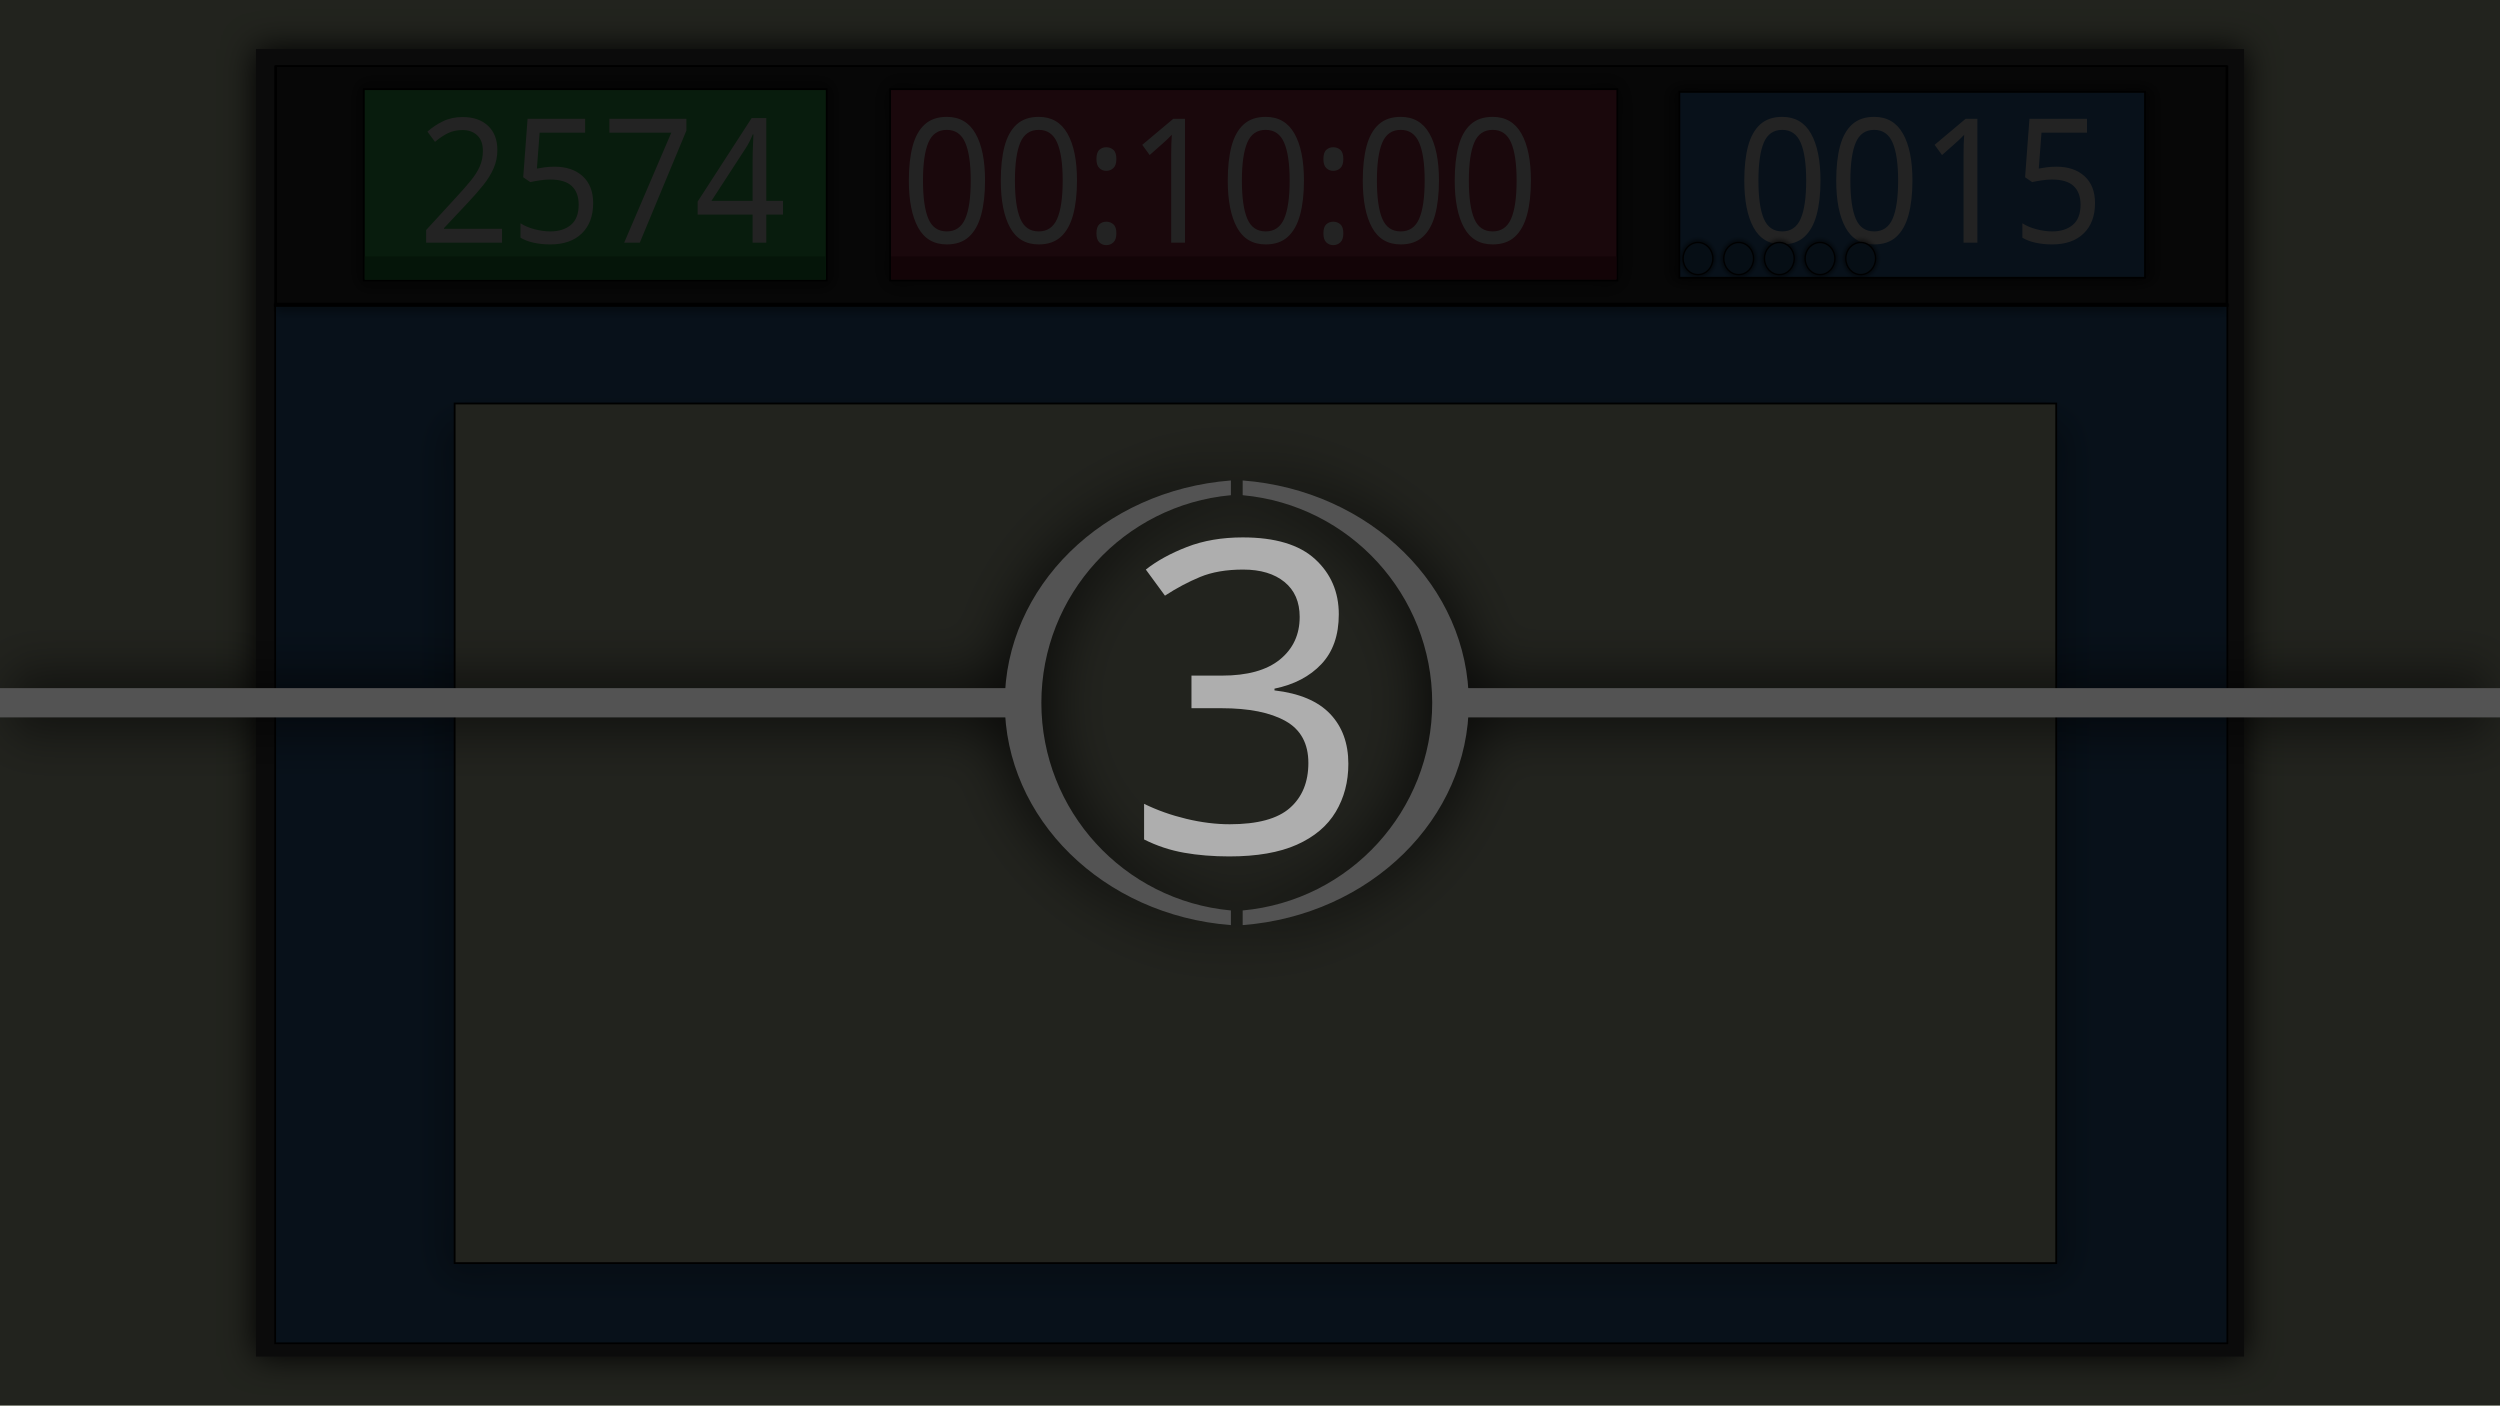
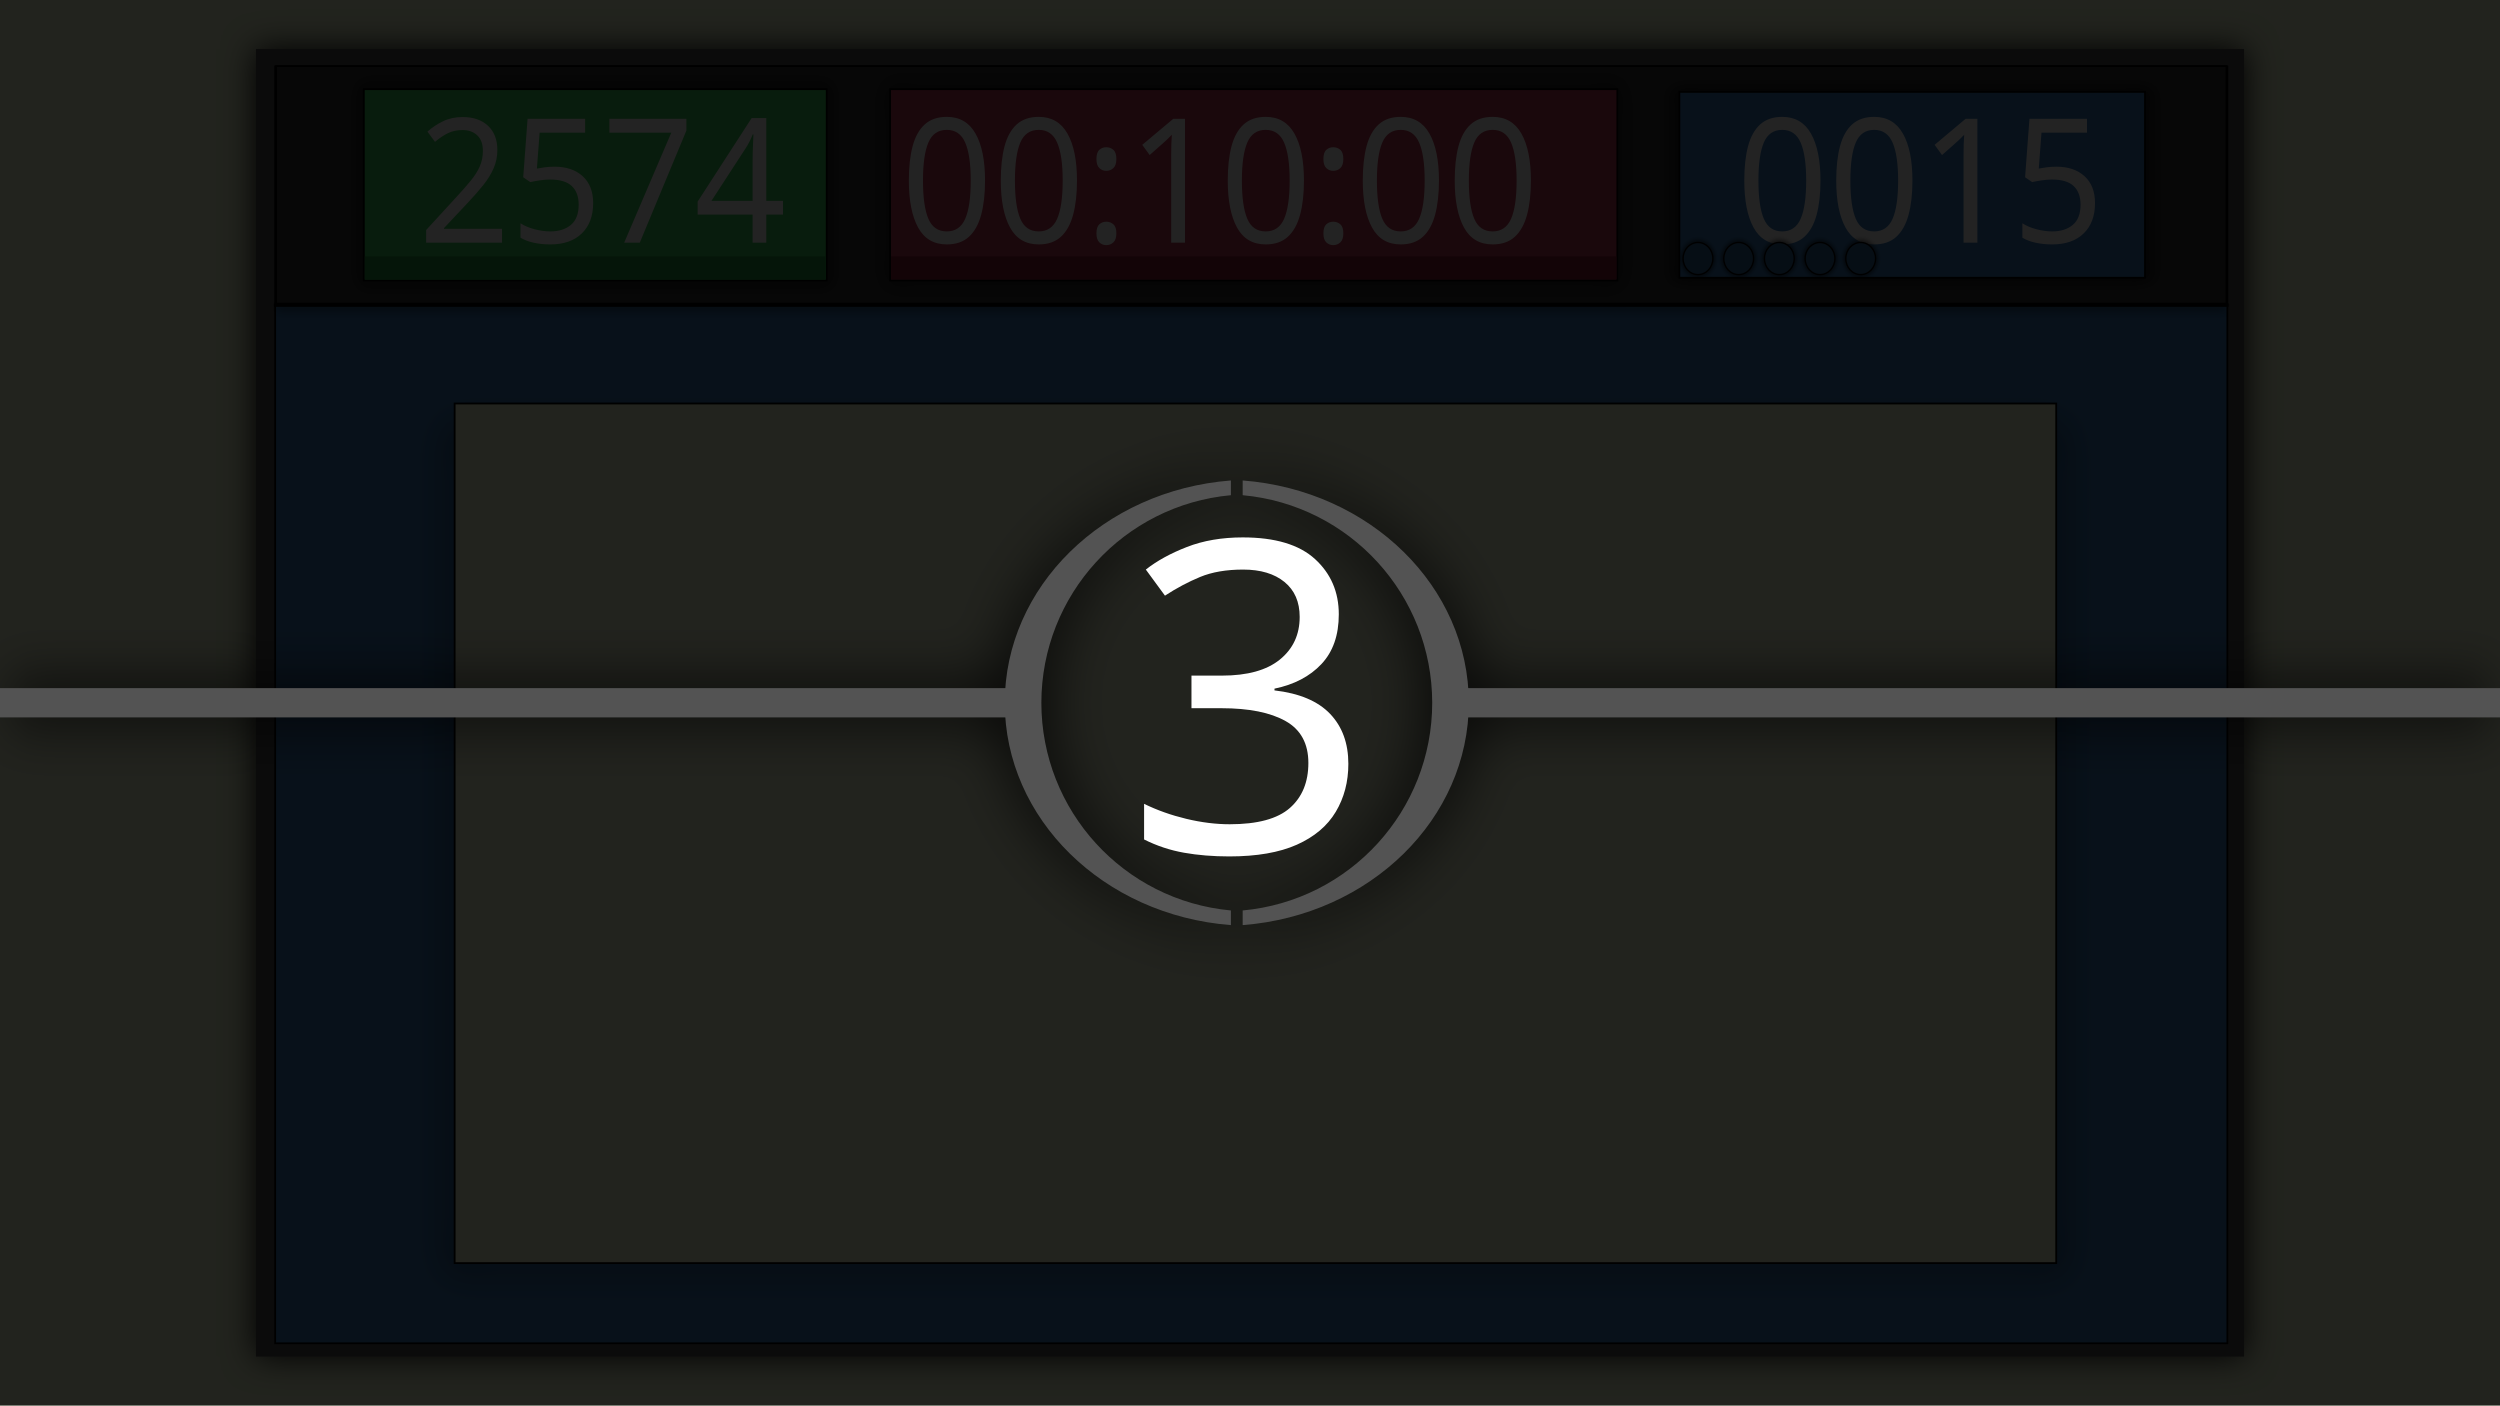
<svg xmlns="http://www.w3.org/2000/svg" width="1366" height="768" id="svg3767" version="1.1">
  <defs id="defs3769">
    <filter style="color-interpolation-filters:sRGB" id="filter8605" x="-0.028" width="1.057" y="-0.159" height="1.318">
      <feGaussianBlur stdDeviation="16.09" id="feGaussianBlur8607" />
    </filter>
    <filter style="color-interpolation-filters:sRGB" id="filter35636" x="-0.02" width="1.04" y="-0.03" height="1.06">
      <feGaussianBlur stdDeviation="9.004" id="feGaussianBlur35638" />
    </filter>
    <filter style="color-interpolation-filters:sRGB" id="filter4227-7" x="-0.027" width="1.053" y="-0.055" height="1.111">
      <feGaussianBlur stdDeviation="11.385" id="feGaussianBlur4229-8" />
    </filter>
    <filter style="color-interpolation-filters:sRGB" id="filter5308-3" x="-0.006" width="1.012" y="-3.382" height="7.764">
      <feGaussianBlur stdDeviation="3.421" id="feGaussianBlur5310-74" />
    </filter>
    <filter style="color-interpolation-filters:sRGB" id="filter4533-6" x="-0.041" width="1.083" y="-0.108" height="1.217">
      <feGaussianBlur stdDeviation="5.6" id="feGaussianBlur4535-9" />
    </filter>
    <filter style="color-interpolation-filters:sRGB" id="filter4529-6" x="-0.037" width="1.075" y="-0.153" height="1.306">
      <feGaussianBlur stdDeviation="7.913" id="feGaussianBlur4531-5" />
    </filter>
    <filter style="color-interpolation-filters:sRGB" id="filter4525-4" x="-0.046" width="1.092" y="-0.087" height="1.173">
      <feGaussianBlur stdDeviation="4.475" id="feGaussianBlur4527-7" />
    </filter>
    <filter height="1.36" y="-0.18" width="1.36" x="-0.18" id="filter5573-31-15" style="color-interpolation-filters:sRGB">
      <feGaussianBlur id="feGaussianBlur5575-46-5" stdDeviation="2.361" />
    </filter>
    <filter height="1.36" y="-0.18" width="1.36" x="-0.18" id="filter5573-86-0" style="color-interpolation-filters:sRGB">
      <feGaussianBlur id="feGaussianBlur5575-83-6" stdDeviation="2.361" />
    </filter>
    <filter height="1.36" y="-0.18" width="1.36" x="-0.18" id="filter5573-7-3" style="color-interpolation-filters:sRGB">
      <feGaussianBlur id="feGaussianBlur5575-90-2" stdDeviation="2.361" />
    </filter>
    <filter height="1.36" y="-0.18" width="1.36" x="-0.18" id="filter5573-60-61" style="color-interpolation-filters:sRGB">
      <feGaussianBlur id="feGaussianBlur5575-41-06" stdDeviation="2.361" />
    </filter>
    <filter height="1.36" y="-0.18" width="1.36" x="-0.18" id="filter5573-28-0" style="color-interpolation-filters:sRGB">
      <feGaussianBlur id="feGaussianBlur5575-30-3" stdDeviation="2.361" />
    </filter>
  </defs>
  <g id="layer1" transform="translate(0,-284.3622)">
    <ellipse style="opacity:1;fill:#397dbf;fill-opacity:1;stroke:#000000;stroke-width:1;stroke-linecap:butt;stroke-linejoin:miter;stroke-miterlimit:4;stroke-dasharray:none;stroke-dashoffset:0;stroke-opacity:1" id="path4773" cx="653.414" cy="569.682" r="30.196" />
    <ellipse style="opacity:1;fill:#aa0044;fill-opacity:1;stroke:none;stroke-width:1.338;stroke-miterlimit:4;stroke-dasharray:none;stroke-opacity:1" id="circle8425" cx="-683" cy="-668.362" transform="scale(-1,-1)" r="114" />
    <rect style="fill:#f5ffd7;fill-opacity:1;stroke:none" id="rect3063-6" width="1366" height="768" x="0" y="284.362" />
    <g id="g35640" transform="translate(6.7089844e-5,-5.2265625e-5)">
      <rect y="311.124" x="139.849" height="714.477" width="1086.302" id="rect35516" style="opacity:1;fill:#000000;fill-opacity:1;stroke:none;stroke-width:1;stroke-miterlimit:4;stroke-dasharray:none;stroke-opacity:1;filter:url(#filter35636)" />
      <rect style="opacity:1;fill:#535353;fill-opacity:1;stroke:none;stroke-width:1;stroke-miterlimit:4;stroke-dasharray:none;stroke-opacity:1" id="rect10290" width="1086.302" height="714.477" x="139.849" y="311.124" />
      <rect style="fill:#397dbf;fill-opacity:1;stroke:#000000;stroke-width:1;stroke-miterlimit:4;stroke-dasharray:none;stroke-opacity:1" id="rect10292" width="1066.69" height="697.699" x="150.344" y="320.659" />
      <rect transform="matrix(0.8553715,0,0,0.9179322,101.6598,76.24507)" y="485.071" x="171.099" height="494.002" width="1024.002" id="rect4197-4" style="fill:none;fill-opacity:1;stroke:#000000;stroke-width:5;stroke-miterlimit:4;stroke-dasharray:none;stroke-opacity:1;filter:url(#filter4227-7)" />
      <rect style="fill:#f5ffd7;fill-opacity:1;stroke:#000000;stroke-width:1;stroke-miterlimit:4;stroke-dasharray:none;stroke-opacity:1" id="rect4534-5" width="875.108" height="469.699" x="248.41" y="504.831" />
      <path transform="matrix(0.7806963,0,0,0.8429151,238.7625,-1031.393)" id="path5292-5" d="m -113.072,1758.623 0,2.428 1366,0 0,-2.428 -1366,0 z" style="color:#000000;font-style:normal;font-variant:normal;font-weight:normal;font-stretch:normal;font-size:medium;line-height:normal;font-family:sans-serif;text-indent:0;text-align:start;text-decoration:none;text-decoration-line:none;text-decoration-style:solid;text-decoration-color:#000000;letter-spacing:normal;word-spacing:normal;text-transform:none;direction:ltr;block-progression:tb;writing-mode:lr-tb;baseline-shift:baseline;text-anchor:start;white-space:normal;clip-rule:nonzero;display:inline;overflow:visible;visibility:visible;opacity:1;isolation:auto;mix-blend-mode:normal;color-interpolation:sRGB;color-interpolation-filters:linearRGB;solid-color:#000000;solid-opacity:1;fill:#000000;fill-opacity:1;fill-rule:evenodd;stroke:none;stroke-width:2.427px;stroke-linecap:butt;stroke-linejoin:miter;stroke-miterlimit:4;stroke-dasharray:none;stroke-dashoffset:0;stroke-opacity:1;filter:url(#filter5308-3);color-rendering:auto;image-rendering:auto;shape-rendering:auto;text-rendering:auto;enable-background:accumulate" />
      <rect y="320.442" x="150.878" height="129.809" width="1065.651" id="rect3063-4-3-1-72-5-5-2" style="fill:#353535;fill-opacity:1;stroke:#000000;stroke-width:1;stroke-miterlimit:4;stroke-dasharray:none;stroke-opacity:1" />
      <rect transform="matrix(0.7806963,0,0,0.8429151,238.7625,-1031.393)" style="fill:none;fill-opacity:1;stroke:#000000;stroke-width:5;stroke-miterlimit:4;stroke-dasharray:none;stroke-opacity:1;filter:url(#filter4533-6)" id="rect5119-5" width="324.003" height="124.003" x="-51.216" y="1618.76" />
      <rect y="333.085" x="198.778" height="104.524" width="252.948" id="rect3063-4-3-1-72-5-0-4" style="fill:#3dcc5c;fill-opacity:1;stroke:#000000;stroke-width:1;stroke-miterlimit:4;stroke-dasharray:none;stroke-opacity:1" />
      <text transform="scale(0.9623856,1.039084)" id="text4359-1-3-7" y="401.288" x="237.568" style="font-style:normal;font-weight:normal;font-size:25.02px;line-height:125%;font-family:Sans;letter-spacing:0px;word-spacing:0px;fill:#ffffff;fill-opacity:1;stroke:none" xml:space="preserve">
        <tspan style="font-style:normal;font-variant:normal;font-weight:normal;font-stretch:normal;font-size:91.261px;font-family:saxMono;-inkscape-font-specification:saxMono;fill:#ffffff" y="401.288" x="237.568" id="tspan4361-3-7-4">2574</tspan>
      </text>
      <rect transform="matrix(0.7806963,0,0,0.8429151,238.7625,-1031.393)" style="fill:none;fill-opacity:1;stroke:#000000;stroke-width:5;stroke-miterlimit:4;stroke-dasharray:none;stroke-opacity:1;filter:url(#filter4529-6)" id="rect5102-4" width="509.004" height="124.004" x="317.132" y="1618.76" />
      <rect y="333.084" x="486.347" height="104.525" width="397.378" id="rect3063-4-3-1-72-5-3" style="fill:#be3955;fill-opacity:1;stroke:#000000;stroke-width:1;stroke-miterlimit:4;stroke-dasharray:none;stroke-opacity:1" />
      <text transform="scale(0.9623856,1.039084)" id="text4359-0" y="401.288" x="511.53" style="font-style:normal;font-weight:normal;font-size:25.02px;line-height:125%;font-family:Sans;letter-spacing:0px;word-spacing:0px;fill:#ffffff;fill-opacity:1;stroke:none" xml:space="preserve">
        <tspan style="font-style:normal;font-variant:normal;font-weight:normal;font-stretch:normal;font-size:91.261px;font-family:saxMono;-inkscape-font-specification:saxMono;fill:#ffffff" y="401.288" x="511.53" id="tspan4361-7">00:10:00</tspan>
      </text>
      <rect transform="matrix(1.087261,0,0,0.8190702,-246.6917,88.95607)" style="fill:none;fill-opacity:1;stroke:#000000;stroke-width:5;stroke-miterlimit:4;stroke-dasharray:none;stroke-opacity:1;filter:url(#filter4525-4)" id="rect5077-8" width="234.006" height="124.006" x="1070.854" y="299.859" />
      <rect y="334.562" x="917.606" height="101.569" width="254.425" id="rect3063-4-3-1-72-5-0-5-6" style="fill:#397dbf;fill-opacity:1;stroke:#000000;stroke-width:1;stroke-miterlimit:4;stroke-dasharray:none;stroke-opacity:1" />
      <text transform="scale(0.9623856,1.039084)" id="text4359-1-8" y="401.288" x="985.861" style="font-style:normal;font-weight:normal;font-size:25.02px;line-height:125%;font-family:Sans;letter-spacing:0px;word-spacing:0px;fill:#ffffff;fill-opacity:1;stroke:none" xml:space="preserve">
        <tspan style="font-style:normal;font-variant:normal;font-weight:normal;font-stretch:normal;font-size:91.261px;font-family:saxMono;-inkscape-font-specification:saxMono;fill:#ffffff" y="401.288" x="985.861" id="tspan4361-3-8">0015</tspan>
      </text>
      <ellipse transform="matrix(0.516876,0,0,0.5580692,916.7143,-149.7165)" ry="15.739" rx="15.739" cy="1030.957" cx="21.405" id="circle5435-41-4" style="opacity:1;fill:none;fill-opacity:1;stroke:#000000;stroke-width:3;stroke-linecap:butt;stroke-linejoin:miter;stroke-miterlimit:4;stroke-dasharray:none;stroke-dashoffset:0;stroke-opacity:1;filter:url(#filter5573-31-15)" />
      <ellipse ry="8.784" rx="8.135" style="opacity:1;fill:#2e6397;fill-opacity:1;stroke:#000000;stroke-width:0.756;stroke-linecap:butt;stroke-linejoin:miter;stroke-miterlimit:4;stroke-dasharray:none;stroke-dashoffset:0;stroke-opacity:1" id="circle5437-28-3" cx="927.778" cy="425.629" />
      <ellipse transform="matrix(0.516876,0,0,0.5580692,938.9399,-149.7165)" ry="15.739" rx="15.739" cy="1030.957" cx="21.405" id="circle5435-047-1" style="opacity:1;fill:none;fill-opacity:1;stroke:#000000;stroke-width:3;stroke-linecap:butt;stroke-linejoin:miter;stroke-miterlimit:4;stroke-dasharray:none;stroke-dashoffset:0;stroke-opacity:1;filter:url(#filter5573-86-0)" />
      <ellipse ry="8.784" rx="8.135" style="opacity:1;fill:#2e6397;fill-opacity:1;stroke:#000000;stroke-width:0.756;stroke-linecap:butt;stroke-linejoin:miter;stroke-miterlimit:4;stroke-dasharray:none;stroke-dashoffset:0;stroke-opacity:1" id="circle5437-68-4" cx="950.004" cy="425.629" />
      <ellipse transform="matrix(0.516876,0,0,0.5580692,961.1656,-149.7165)" ry="15.739" rx="15.739" cy="1030.957" cx="21.405" id="circle5435-65-9" style="opacity:1;fill:none;fill-opacity:1;stroke:#000000;stroke-width:3;stroke-linecap:butt;stroke-linejoin:miter;stroke-miterlimit:4;stroke-dasharray:none;stroke-dashoffset:0;stroke-opacity:1;filter:url(#filter5573-7-3)" />
      <ellipse ry="8.784" rx="8.135" style="opacity:1;fill:#2e6397;fill-opacity:1;stroke:#000000;stroke-width:0.756;stroke-linecap:butt;stroke-linejoin:miter;stroke-miterlimit:4;stroke-dasharray:none;stroke-dashoffset:0;stroke-opacity:1" id="circle5437-26-2" cx="972.229" cy="425.629" />
      <ellipse transform="matrix(0.516876,0,0,0.5580692,983.3913,-149.7165)" ry="15.739" rx="15.739" cy="1030.957" cx="21.405" id="circle5435-86-0" style="opacity:1;fill:none;fill-opacity:1;stroke:#000000;stroke-width:3;stroke-linecap:butt;stroke-linejoin:miter;stroke-miterlimit:4;stroke-dasharray:none;stroke-dashoffset:0;stroke-opacity:1;filter:url(#filter5573-60-61)" />
      <ellipse ry="8.784" rx="8.135" style="opacity:1;fill:#2e6397;fill-opacity:1;stroke:#000000;stroke-width:0.756;stroke-linecap:butt;stroke-linejoin:miter;stroke-miterlimit:4;stroke-dasharray:none;stroke-dashoffset:0;stroke-opacity:1" id="circle5437-24-6" cx="994.455" cy="425.629" />
      <ellipse transform="matrix(0.516876,0,0,0.5580692,1005.617,-149.7165)" ry="15.739" rx="15.739" cy="1030.957" cx="21.405" id="circle5435-54-8" style="opacity:1;fill:none;fill-opacity:1;stroke:#000000;stroke-width:3;stroke-linecap:butt;stroke-linejoin:miter;stroke-miterlimit:4;stroke-dasharray:none;stroke-dashoffset:0;stroke-opacity:1;filter:url(#filter5573-28-0)" />
      <ellipse ry="8.784" rx="8.135" style="opacity:1;fill:#2e6397;fill-opacity:1;stroke:#000000;stroke-width:0.756;stroke-linecap:butt;stroke-linejoin:miter;stroke-miterlimit:4;stroke-dasharray:none;stroke-dashoffset:0;stroke-opacity:1" id="circle5437-92-9" cx="1016.681" cy="425.629" />
      <rect style="fill:#8c1a32;fill-opacity:1;stroke:none;stroke-width:1;stroke-miterlimit:4;stroke-dasharray:none;stroke-opacity:1" id="rect25706-2" width="396.276" height="12.358" x="486.873" y="424.451" />
      <rect style="fill:#259c3f;fill-opacity:1;stroke:none;stroke-width:1;stroke-miterlimit:4;stroke-dasharray:none;stroke-opacity:1" id="rect25708-6" width="251.835" height="12.644" x="199.333" y="424.451" />
      <rect y="-452.026" x="149.666" height="1.831" width="1068.046" id="rect10294" style="fill:#000000;fill-opacity:1;stroke:none;stroke-width:1.59;stroke-miterlimit:4;stroke-dasharray:none;stroke-opacity:1" transform="scale(1,-1)" />
    </g>
    <rect y="284.362" x="-0" height="768" width="1366" id="rect5791" style="opacity:1;fill:#000000;fill-opacity:0.863;stroke:none" />
    <path style="opacity:1;fill:#000000;fill-opacity:1;stroke:none;filter:url(#filter8605)" d="M 672.56,546.888 A 135.123,122 0 0 0 549.379,660.362 l -549.379,0 0,16 549.449,0 A 135.123,122 0 0 0 672.56,789.841 l 0,-8.002 A 114,114 0 0 1 569,668.362 114,114 0 0 1 672.56,554.936 l 0,-8.049 z m 6.439,0 0,8.049 A 114,114 0 0 1 782.56,668.362 114,114 0 0 1 679,781.839 l 0,8.002 A 135.123,122 0 0 0 802.111,676.362 l 563.889,0 0,-16 -563.818,0 A 135.123,122 0 0 0 679,546.888 Z" id="path8510" />
    <path style="opacity:1;fill:#535353;fill-opacity:1;stroke:none" d="m -1.2507168e-4,660.362 0,16 561.67,0 a 114.929,122 0 0 1 -0.57,-11.113 114.929,122 0 0 1 0.23,-4.887 l -561.33,0 z m 790.795,0 a 114.929,122 0 0 1 0.162,4.887 114.929,122 0 0 1 -0.523,11.113 l 575.566,0 0,-16 -575.205,0 z" id="rect8477" />
    <path style="opacity:1;fill:#535353;fill-opacity:1;stroke:none;stroke-width:1.338;stroke-miterlimit:4;stroke-dasharray:none;stroke-opacity:1" d="M 672.56,546.888 A 135.123,122 0 0 0 549,668.362 135.123,122 0 0 0 672.56,789.841 l 0,-8.002 A 114,114 0 0 1 569,668.362 114,114 0 0 1 672.56,554.936 l 0,-8.049 z" id="circle8451" />
-     <text xml:space="preserve" style="font-style:normal;font-weight:normal;font-size:52.773px;line-height:125%;font-family:sans-serif;letter-spacing:0px;word-spacing:0px;fill:#aeaeae;fill-opacity:1;stroke:none;stroke-width:1px;stroke-linecap:butt;stroke-linejoin:miter;stroke-opacity:1" x="614.442" y="749.936" id="text8473">
-       <tspan id="tspan8475" x="614.442" y="749.936" style="font-style:normal;font-variant:normal;font-weight:normal;font-stretch:normal;font-size:237.477px;font-family:saxMono;-inkscape-font-specification:saxMono;fill:#aeaeae;fill-opacity:1">3</tspan>
+     <text xml:space="preserve" style="font-style:normal;font-weight:normal;font-size:52.773px;line-height:125%;font-family:sans-serif;letter-spacing:0px;word-spacing:0px;fill:#ffffff;fill-opacity:1;stroke:none;stroke-width:1px;stroke-linecap:butt;stroke-linejoin:miter;stroke-opacity:1;" x="614.442" y="749.936" id="text8473">
+       <tspan id="tspan8475" x="614.442" y="749.936" style="font-style:normal;font-variant:normal;font-weight:normal;font-stretch:normal;font-size:237.477px;font-family:saxMono;-inkscape-font-specification:saxMono;fill:#ffffff;fill-opacity:1;">3</tspan>
    </text>
    <path id="path8504" d="M 679,546.888 A 135.123,122 0 0 1 802.56,668.362 135.123,122 0 0 1 679,789.841 l 0,-8.002 A 114,114 0 0 0 782.56,668.362 114,114 0 0 0 679,554.936 l 0,-8.049 z" style="opacity:1;fill:#535353;fill-opacity:1;stroke:none;stroke-width:1.338;stroke-miterlimit:4;stroke-dasharray:none;stroke-opacity:1" />
  </g>
</svg>
